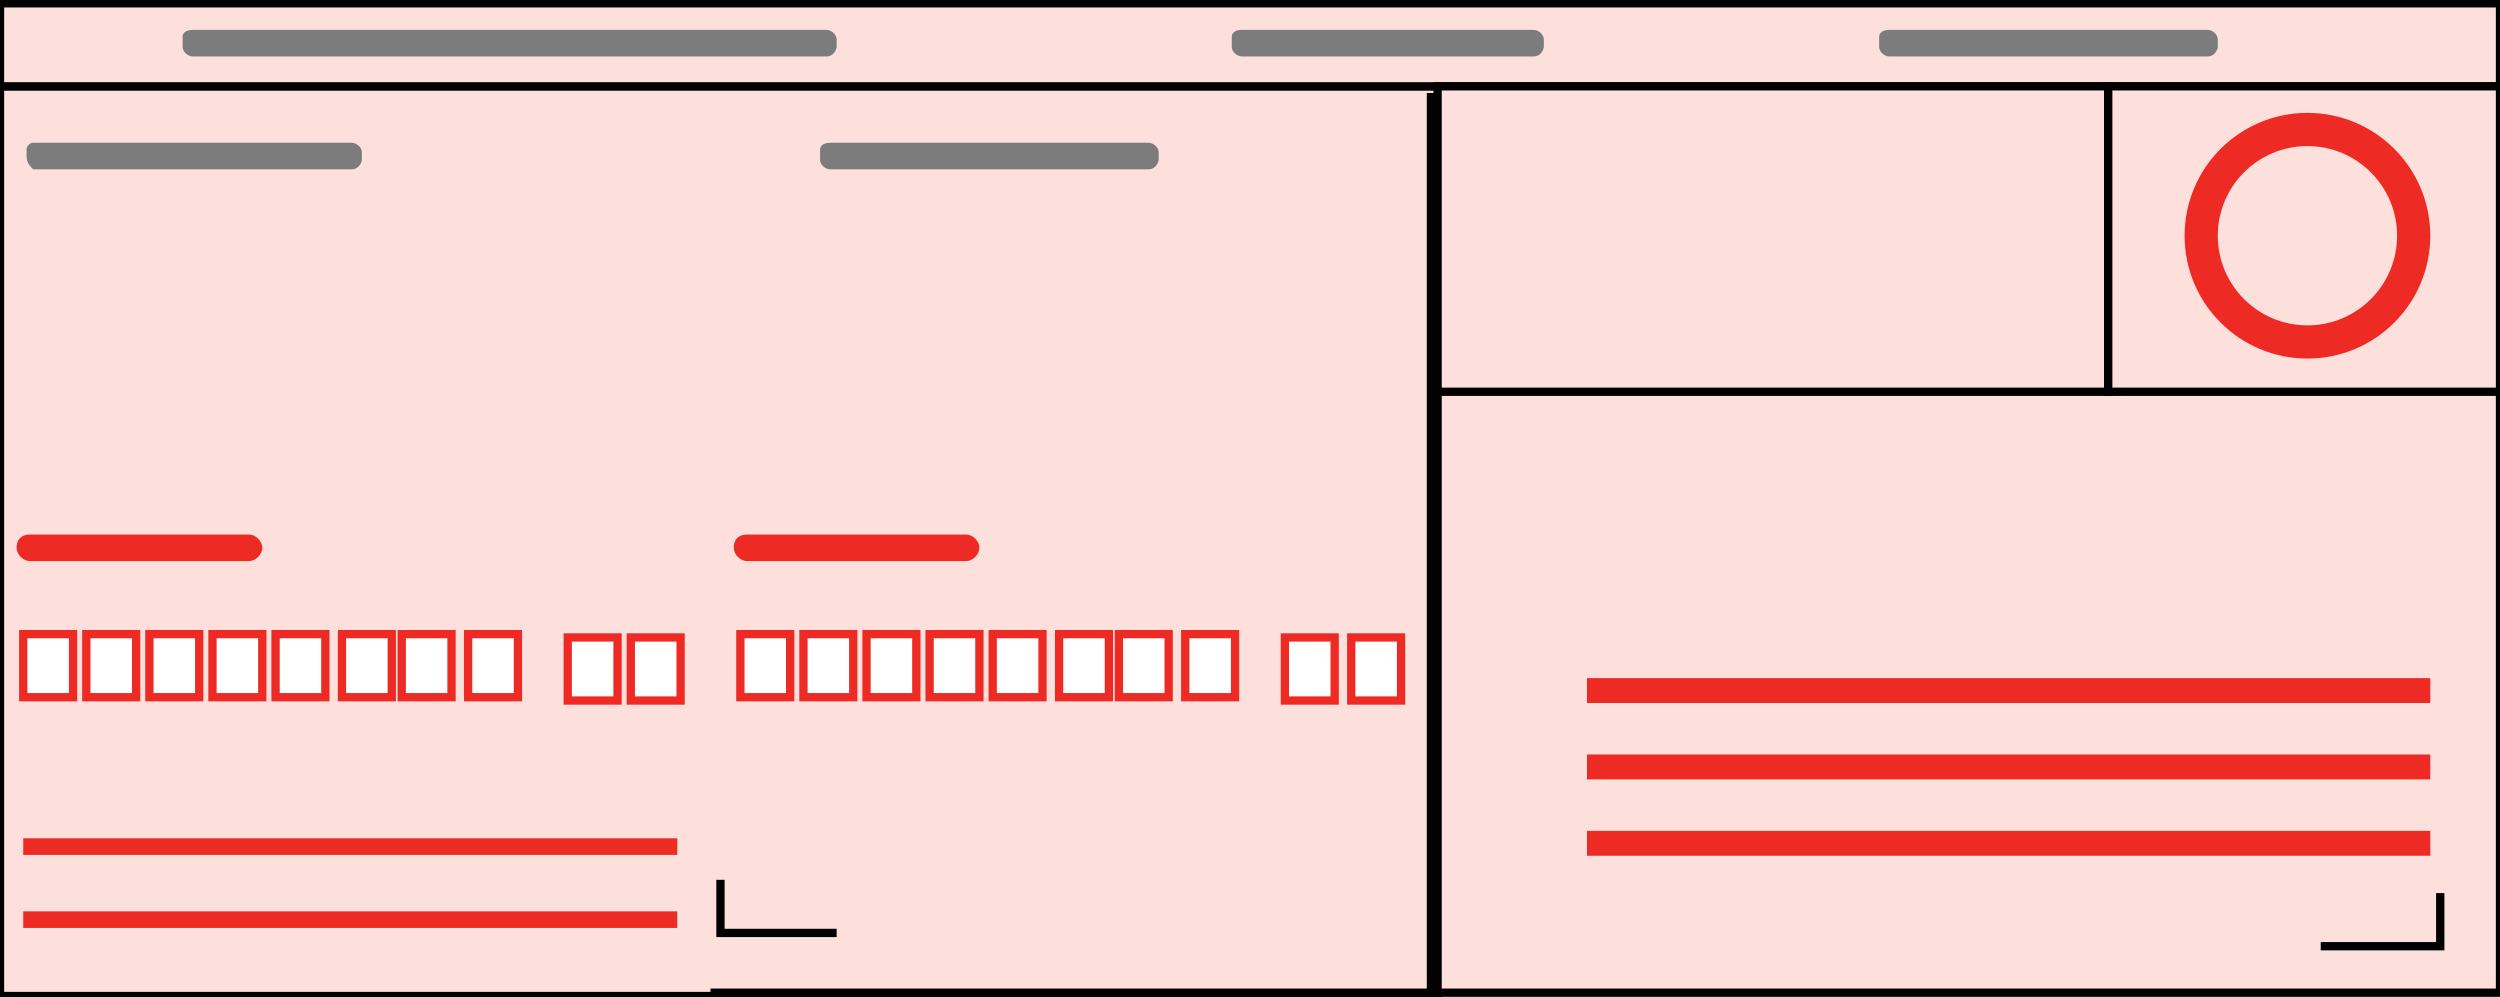
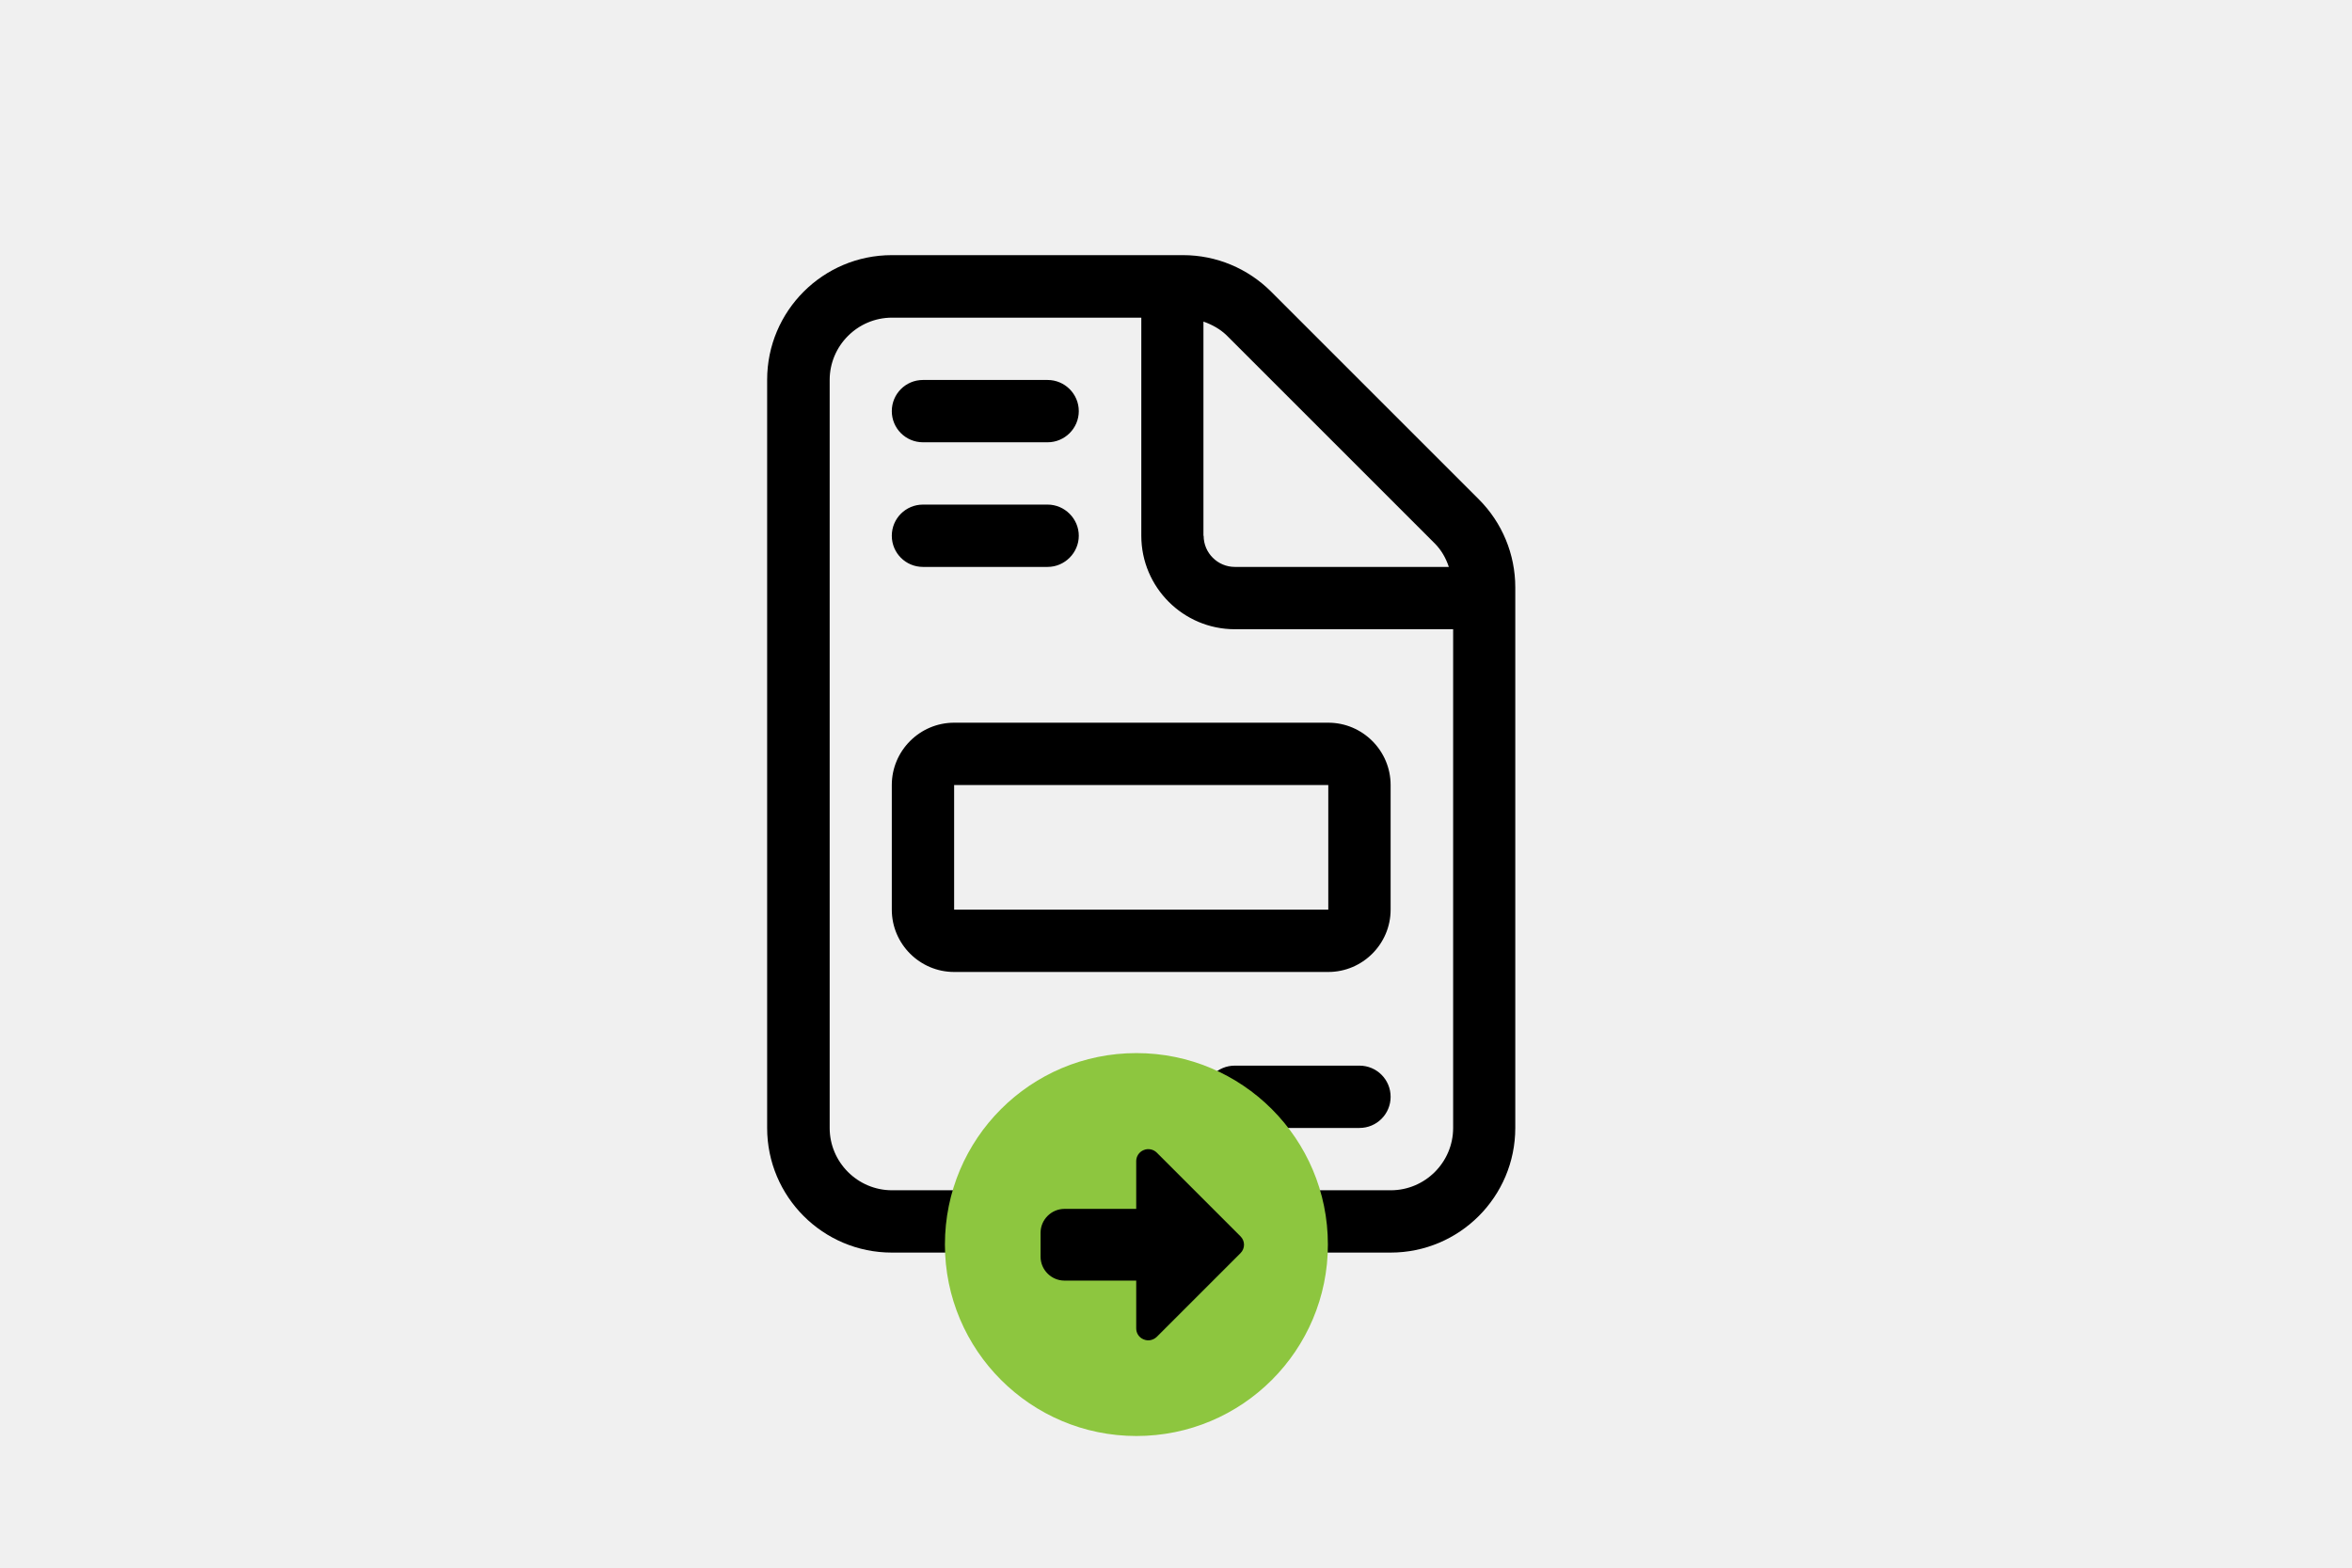
- <svg xmlns="http://www.w3.org/2000/svg" version="1.1" id="Layer_1" x="0px" y="0px" viewBox="0 0 75.3 30" style="enable-background:new 0 0 75.3 30;" xml:space="preserve">
-   <style type="text/css">
- 	.st0{fill:#FDE0DB;stroke:#010101;stroke-width:0.25;stroke-miterlimit:10;}
- 	.st1{fill:none;stroke:#EE2A24;stroke-miterlimit:10;}
- 	.st2{fill:none;stroke:#EE2A24;stroke-width:0.75;stroke-miterlimit:10;}
- 	.st3{fill:none;stroke:#010101;stroke-width:0.25;stroke-miterlimit:10;}
- 	.st4{fill:none;stroke:#EE2A24;stroke-width:0.5;stroke-miterlimit:10;}
- 	.st5{fill:#FFFFFF;stroke:#EE2A24;stroke-width:0.25;stroke-miterlimit:10;}
- 	.st6{fill:#7C7C7C;}
- 	.st7{fill:#EE2A24;}
- </style>
-   <rect y="2.6" class="st0" width="43.3" height="27.4" />
-   <polyline class="st0" points="43.1,2.6 75.3,2.6 75.3,29.9 43.1,29.9 43.1,2.8 " />
-   <rect y="0.1" class="st0" width="75.3" height="2.5" />
-   <rect x="43.3" y="2.6" class="st0" width="20.2" height="9.2" />
-   <rect x="63.5" y="2.6" class="st0" width="11.8" height="9.2" />
-   <circle class="st1" cx="69.5" cy="7.1" r="3.2" />
-   <line class="st2" x1="47.8" y1="20.8" x2="73.2" y2="20.8" />
-   <line class="st2" x1="47.8" y1="23.1" x2="73.2" y2="23.1" />
-   <line class="st2" x1="47.8" y1="25.4" x2="73.2" y2="25.4" />
-   <polyline class="st3" points="73.5,26.9 73.5,28.5 69.9,28.5 " />
-   <polyline class="st3" points="21.4,29.9 43.3,29.9 43.3,11.7 " />
-   <line class="st4" x1="0.7" y1="25.5" x2="20.4" y2="25.5" />
-   <line class="st4" x1="0.7" y1="27.7" x2="20.4" y2="27.7" />
-   <rect x="0.7" y="19.1" class="st5" width="1.5" height="1.9" />
-   <rect x="2.6" y="19.1" class="st5" width="1.5" height="1.9" />
-   <rect x="4.5" y="19.1" class="st5" width="1.5" height="1.9" />
-   <rect x="6.4" y="19.1" class="st5" width="1.5" height="1.9" />
-   <rect x="8.3" y="19.1" class="st5" width="1.5" height="1.9" />
-   <rect x="10.3" y="19.1" class="st5" width="1.5" height="1.9" />
-   <rect x="12.1" y="19.1" class="st5" width="1.5" height="1.9" />
-   <rect x="14.1" y="19.1" class="st5" width="1.5" height="1.9" />
-   <rect x="22.3" y="19.1" class="st5" width="1.5" height="1.9" />
-   <rect x="24.2" y="19.1" class="st5" width="1.5" height="1.9" />
-   <rect x="26.1" y="19.1" class="st5" width="1.5" height="1.9" />
-   <rect x="28" y="19.1" class="st5" width="1.5" height="1.9" />
-   <rect x="29.9" y="19.1" class="st5" width="1.5" height="1.9" />
-   <rect x="31.9" y="19.1" class="st5" width="1.5" height="1.9" />
-   <rect x="33.7" y="19.1" class="st5" width="1.5" height="1.9" />
-   <rect x="35.7" y="19.1" class="st5" width="1.5" height="1.9" />
-   <rect x="17.1" y="19.2" class="st5" width="1.5" height="1.9" />
-   <rect x="19" y="19.2" class="st5" width="1.5" height="1.9" />
-   <rect x="38.7" y="19.2" class="st5" width="1.5" height="1.9" />
-   <rect x="40.7" y="19.2" class="st5" width="1.5" height="1.9" />
-   <polyline class="st3" points="21.7,26.5 21.7,28.1 25.2,28.1 " />
-   <path class="st6" d="M5.8,0.9h19.1c0.1,0,0.3,0.1,0.3,0.3v0.2c0,0.1-0.1,0.3-0.3,0.3H5.8c-0.1,0-0.3-0.1-0.3-0.3V1.1  C5.5,1,5.6,0.9,5.8,0.9z" />
-   <path class="st6" d="M37.4,0.9h8.8c0.1,0,0.3,0.1,0.3,0.3v0.2c0,0.1-0.1,0.3-0.3,0.3h-8.8c-0.1,0-0.3-0.1-0.3-0.3V1.1  C37.1,1,37.2,0.9,37.4,0.9z" />
-   <path class="st6" d="M56.9,0.9h9.6c0.1,0,0.3,0.1,0.3,0.3v0.2c0,0.1-0.1,0.3-0.3,0.3h-9.6c-0.1,0-0.3-0.1-0.3-0.3V1.1  C56.6,1,56.7,0.9,56.9,0.9z" />
-   <path class="st6" d="M25,4.3h9.6c0.1,0,0.3,0.1,0.3,0.3v0.2c0,0.1-0.1,0.3-0.3,0.3H25c-0.1,0-0.3-0.1-0.3-0.3V4.5  C24.7,4.4,24.8,4.3,25,4.3z" />
-   <path class="st6" d="M1,4.3h9.6c0.1,0,0.3,0.1,0.3,0.3v0.2c0,0.1-0.1,0.3-0.3,0.3H1C0.9,5,0.8,4.9,0.8,4.7V4.5  C0.8,4.4,0.9,4.3,1,4.3z" />
-   <path class="st7" d="M0.9,16.1h6.6c0.2,0,0.4,0.2,0.4,0.4v0c0,0.2-0.2,0.4-0.4,0.4H0.9c-0.2,0-0.4-0.2-0.4-0.4v0  C0.5,16.2,0.7,16.1,0.9,16.1z" />
-   <path class="st7" d="M22.5,16.1h6.6c0.2,0,0.4,0.2,0.4,0.4v0c0,0.2-0.2,0.4-0.4,0.4h-6.6c-0.2,0-0.4-0.2-0.4-0.4v0  C22.1,16.2,22.3,16.1,22.5,16.1z" />
+ <svg xmlns="http://www.w3.org/2000/svg" id="Ebene_1" data-name="Ebene 1" width="120" height="80" viewBox="0 0 120 80">
+   <path d="M77.31,29.97v27.59c0,3.51-2.85,6.36-6.36,6.36h-25.45c-3.51,0-6.36-2.85-6.36-6.36V19.38c0-3.51,2.85-6.36,6.36-6.36h14.86c1.69,0,3.3,.67,4.5,1.87l10.59,10.59c1.19,1.19,1.86,2.8,1.86,4.49Zm-3.18,2.14h-11.13c-2.63,0-4.77-2.14-4.77-4.77v-11.13h-12.72c-1.75,0-3.18,1.43-3.18,3.18V57.56c0,1.75,1.43,3.18,3.18,3.18h25.45c1.75,0,3.18-1.43,3.18-3.18v-25.45Zm-28.63-11.13c0-.88,.71-1.59,1.59-1.59h6.36c.87,0,1.59,.71,1.59,1.59s-.72,1.59-1.59,1.59h-6.36c-.88,0-1.59-.71-1.59-1.59Zm0,6.36c0-.88,.71-1.59,1.59-1.59h6.36c.87,0,1.59,.72,1.59,1.59s-.72,1.59-1.59,1.59h-6.36c-.88,0-1.59-.71-1.59-1.59Zm3.18,9.54h19.09c1.75,0,3.18,1.43,3.18,3.18v6.36c0,1.75-1.43,3.18-3.18,3.18h-19.09c-1.75,0-3.18-1.43-3.18-3.18v-6.36c0-1.75,1.43-3.18,3.18-3.18Zm19.09,3.18h-19.09v6.36h19.09v-6.36Zm-6.36-12.72c0,.88,.72,1.59,1.59,1.59h10.92c-.15-.45-.38-.86-.72-1.2l-10.59-10.59c-.34-.34-.76-.57-1.21-.73v10.93Zm9.54,28.63c0,.88-.71,1.59-1.59,1.59h-6.36c-.88,0-1.59-.71-1.59-1.59s.71-1.59,1.59-1.59h6.36c.88,0,1.59,.71,1.59,1.59Z" />
+   <g>
+     <circle cx="58.31" cy="63.23" r="6.22" />
+     <path d="M57.98,73.28c-5.39,0-9.77-4.37-9.77-9.77s4.37-9.77,9.77-9.77,9.77,4.37,9.77,9.77-4.37,9.77-9.77,9.77Zm1.04-5.06l4.27-4.27c.24-.24,.24-.62,0-.86l-4.27-4.27c-.17-.17-.44-.23-.67-.13-.23,.09-.38,.32-.38,.56v2.44h-3.66c-.67,0-1.22,.55-1.22,1.22v1.22c0,.67,.55,1.22,1.22,1.22h3.66v2.44c0,.25,.15,.47,.38,.56,.23,.1,.49,.04,.67-.13Z" style="fill: #8dc63f;" />
+   </g>
</svg>
